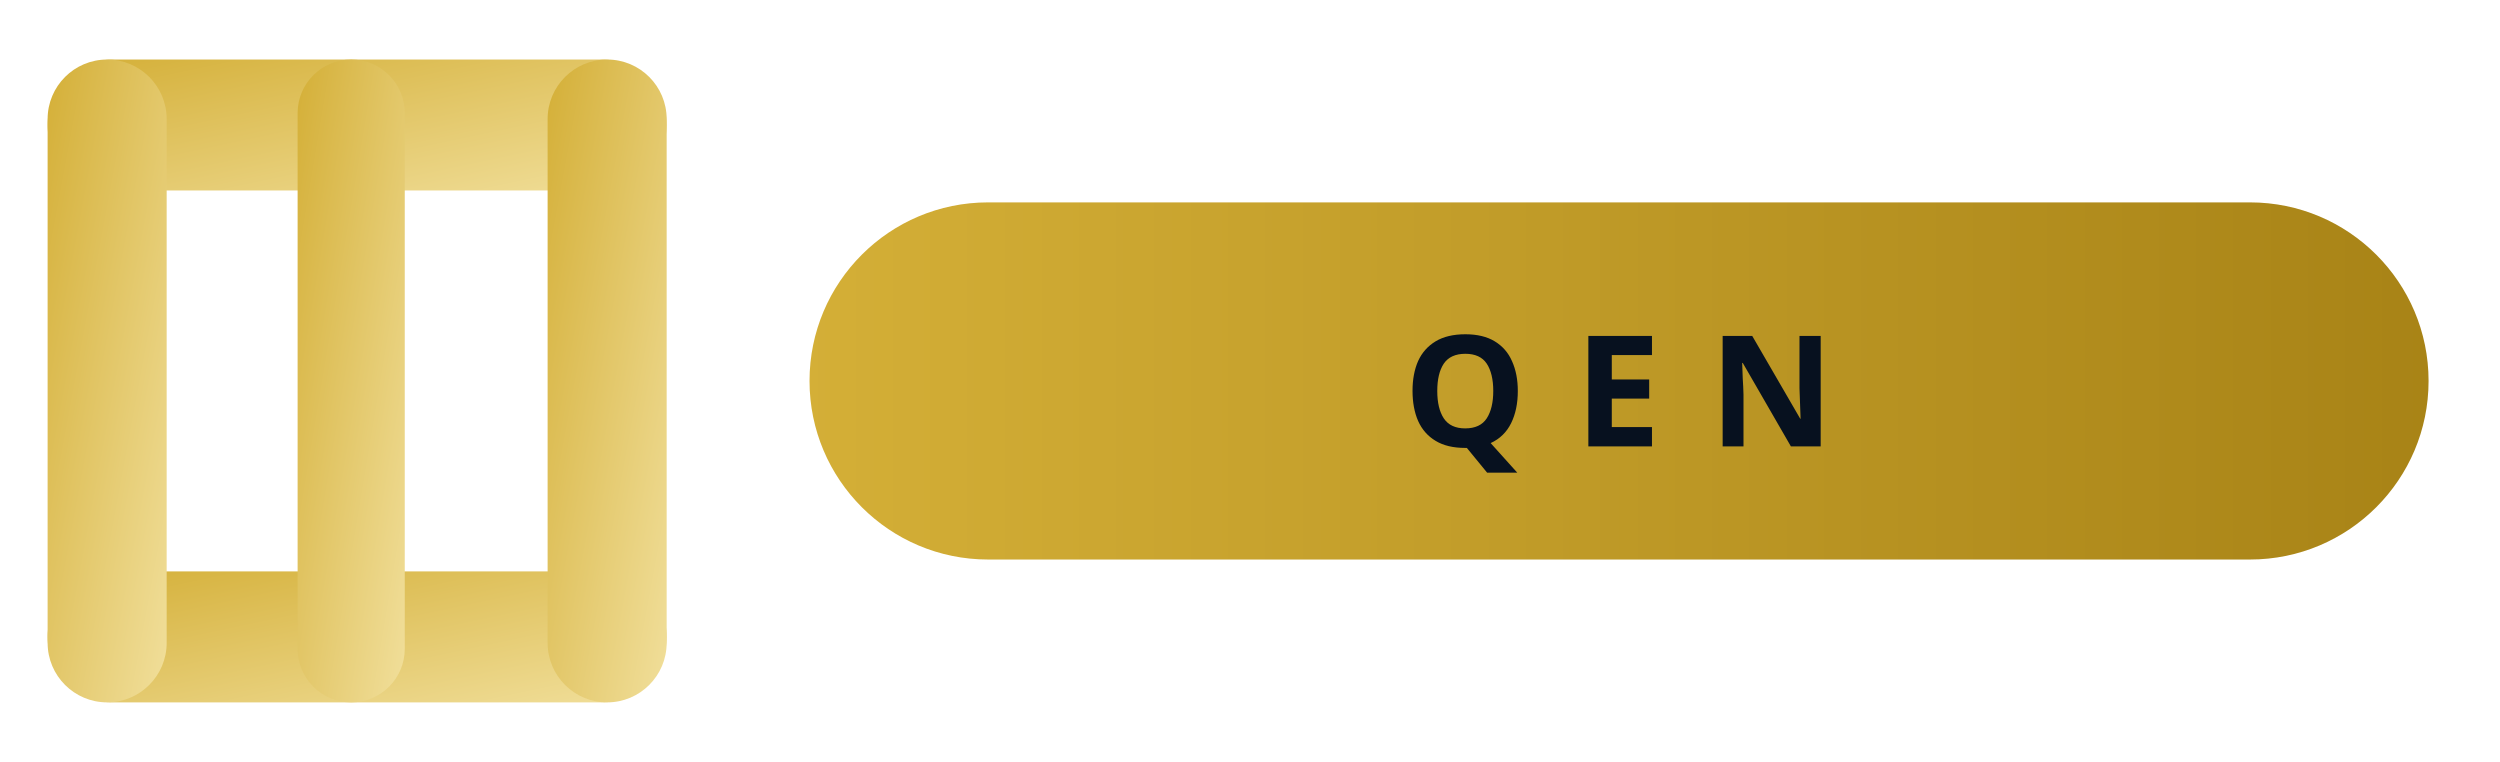
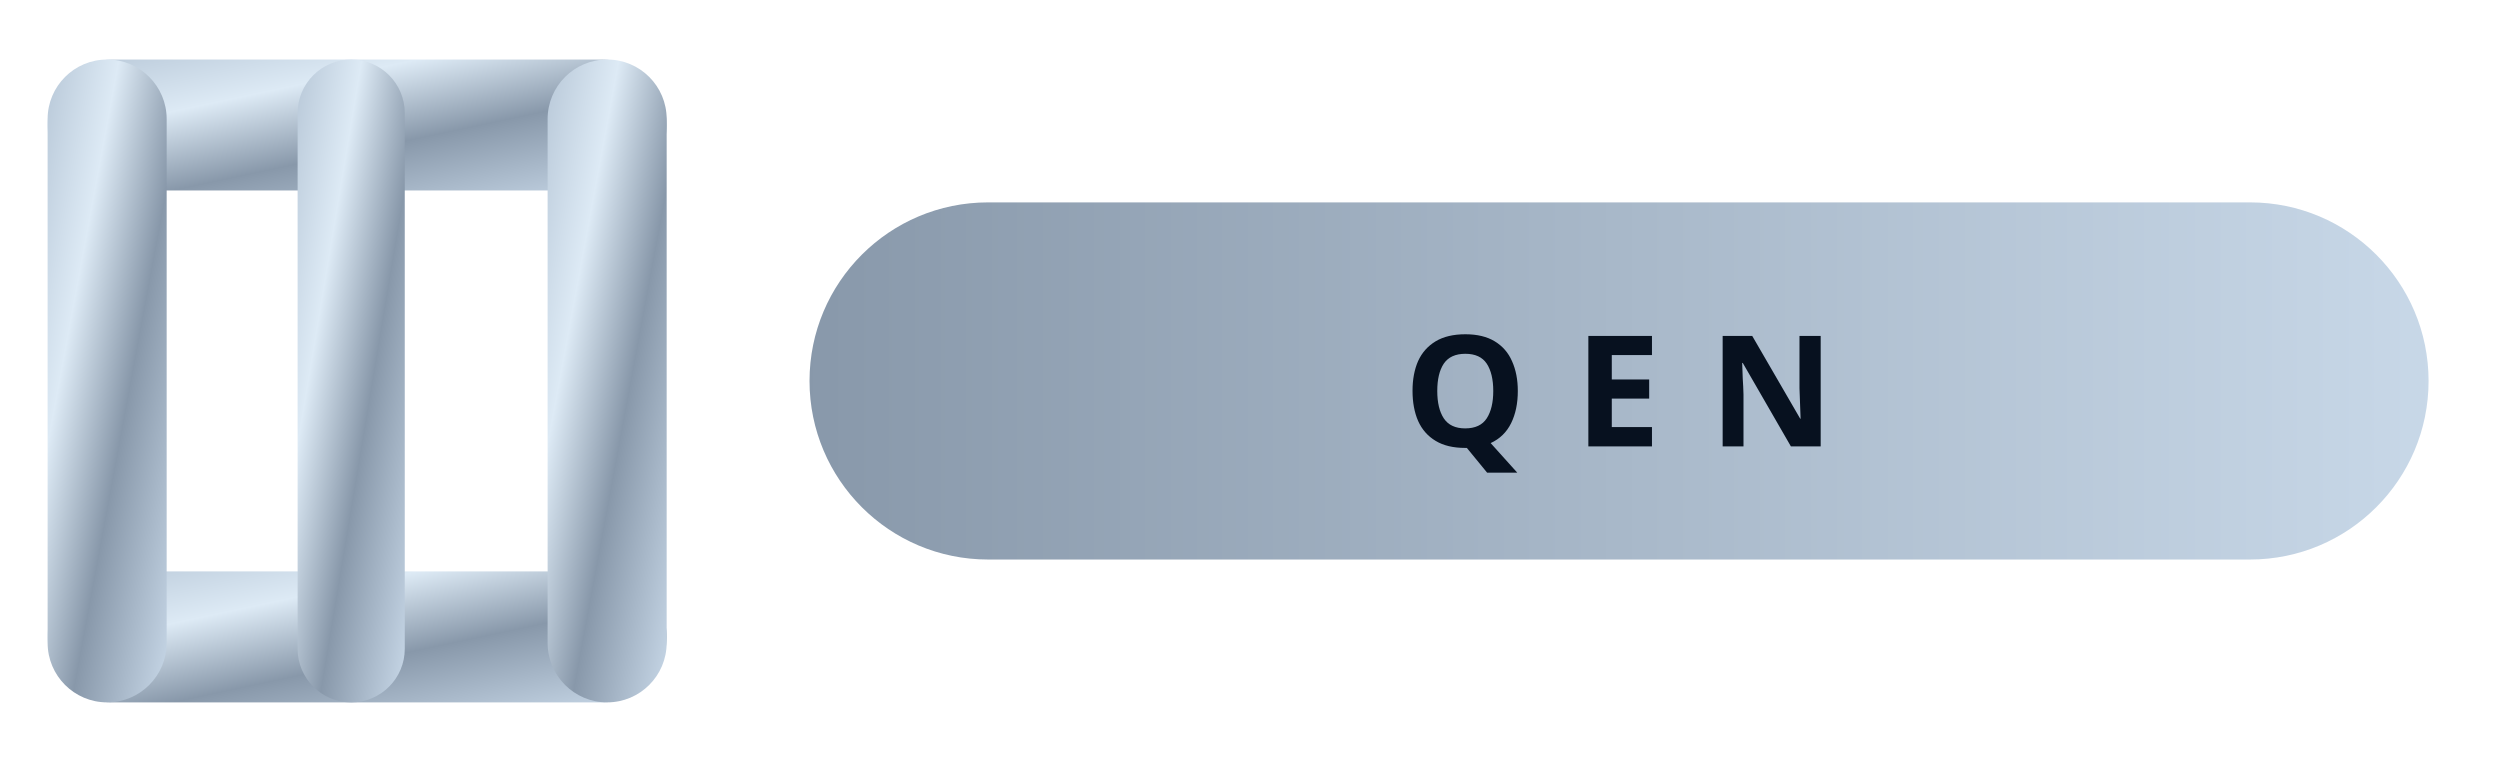
<svg xmlns="http://www.w3.org/2000/svg" width="210" height="64" viewBox="0 0 210 64">
  <defs>
-     <linearGradient id="qg" x1="0%" y1="0%" x2="100%" y2="100%">
-       <stop offset="0%" style="stop-color:#d4af37" />
-       <stop offset="100%" style="stop-color:#f1df9b" />
+     <linearGradient id="chrome" x1="0%" y1="0%" x2="100%" y2="100%">
+       <stop offset="0%" style="stop-color:#b8c8d8" />
+       <stop offset="30%" style="stop-color:#ddeaf5" />
+       <stop offset="60%" style="stop-color:#8898aa" />
+       <stop offset="100%" style="stop-color:#c8d8e8" />
    </linearGradient>
-     <linearGradient id="qp" x1="0%" y1="0%" x2="100%" y2="0%">
-       <stop offset="0%" style="stop-color:#d4af37" />
-       <stop offset="100%" style="stop-color:#a88316" />
+     <linearGradient id="cpill" x1="0%" y1="0%" x2="100%" y2="0%">
+       <stop offset="0%" style="stop-color:#8898aa" />
+       <stop offset="100%" style="stop-color:#c8d8e8" />
    </linearGradient>
  </defs>
-   <rect x="4" y="5" width="52" height="11" rx="5.5" fill="url(#qg)" />
-   <rect x="4" y="48" width="52" height="11" rx="5.5" fill="url(#qg)" />
-   <rect x="4" y="5" width="10" height="54" rx="5" fill="url(#qg)" />
-   <rect x="25" y="5" width="9" height="54" rx="4.5" fill="url(#qg)" />
-   <rect x="46" y="5" width="10" height="54" rx="5" fill="url(#qg)" />
-   <rect x="68" y="17" width="136" height="30" rx="15" fill="url(#qp)" />
+   <rect x="4" y="5" width="52" height="11" rx="5.5" fill="url(#chrome)" />
+   <rect x="4" y="48" width="52" height="11" rx="5.5" fill="url(#chrome)" />
+   <rect x="4" y="5" width="10" height="54" rx="5" fill="url(#chrome)" />
+   <rect x="25" y="5" width="9" height="54" rx="4.5" fill="url(#chrome)" />
+   <rect x="46" y="5" width="10" height="54" rx="5" fill="url(#chrome)" />
+   <rect x="68" y="17" width="136" height="30" rx="15" fill="url(#cpill)" />
  <text x="136" y="37.5" text-anchor="middle" font-family="system-ui,sans-serif" font-weight="700" font-size="13" fill="#07111f" letter-spacing="4">QEN</text>
</svg>
